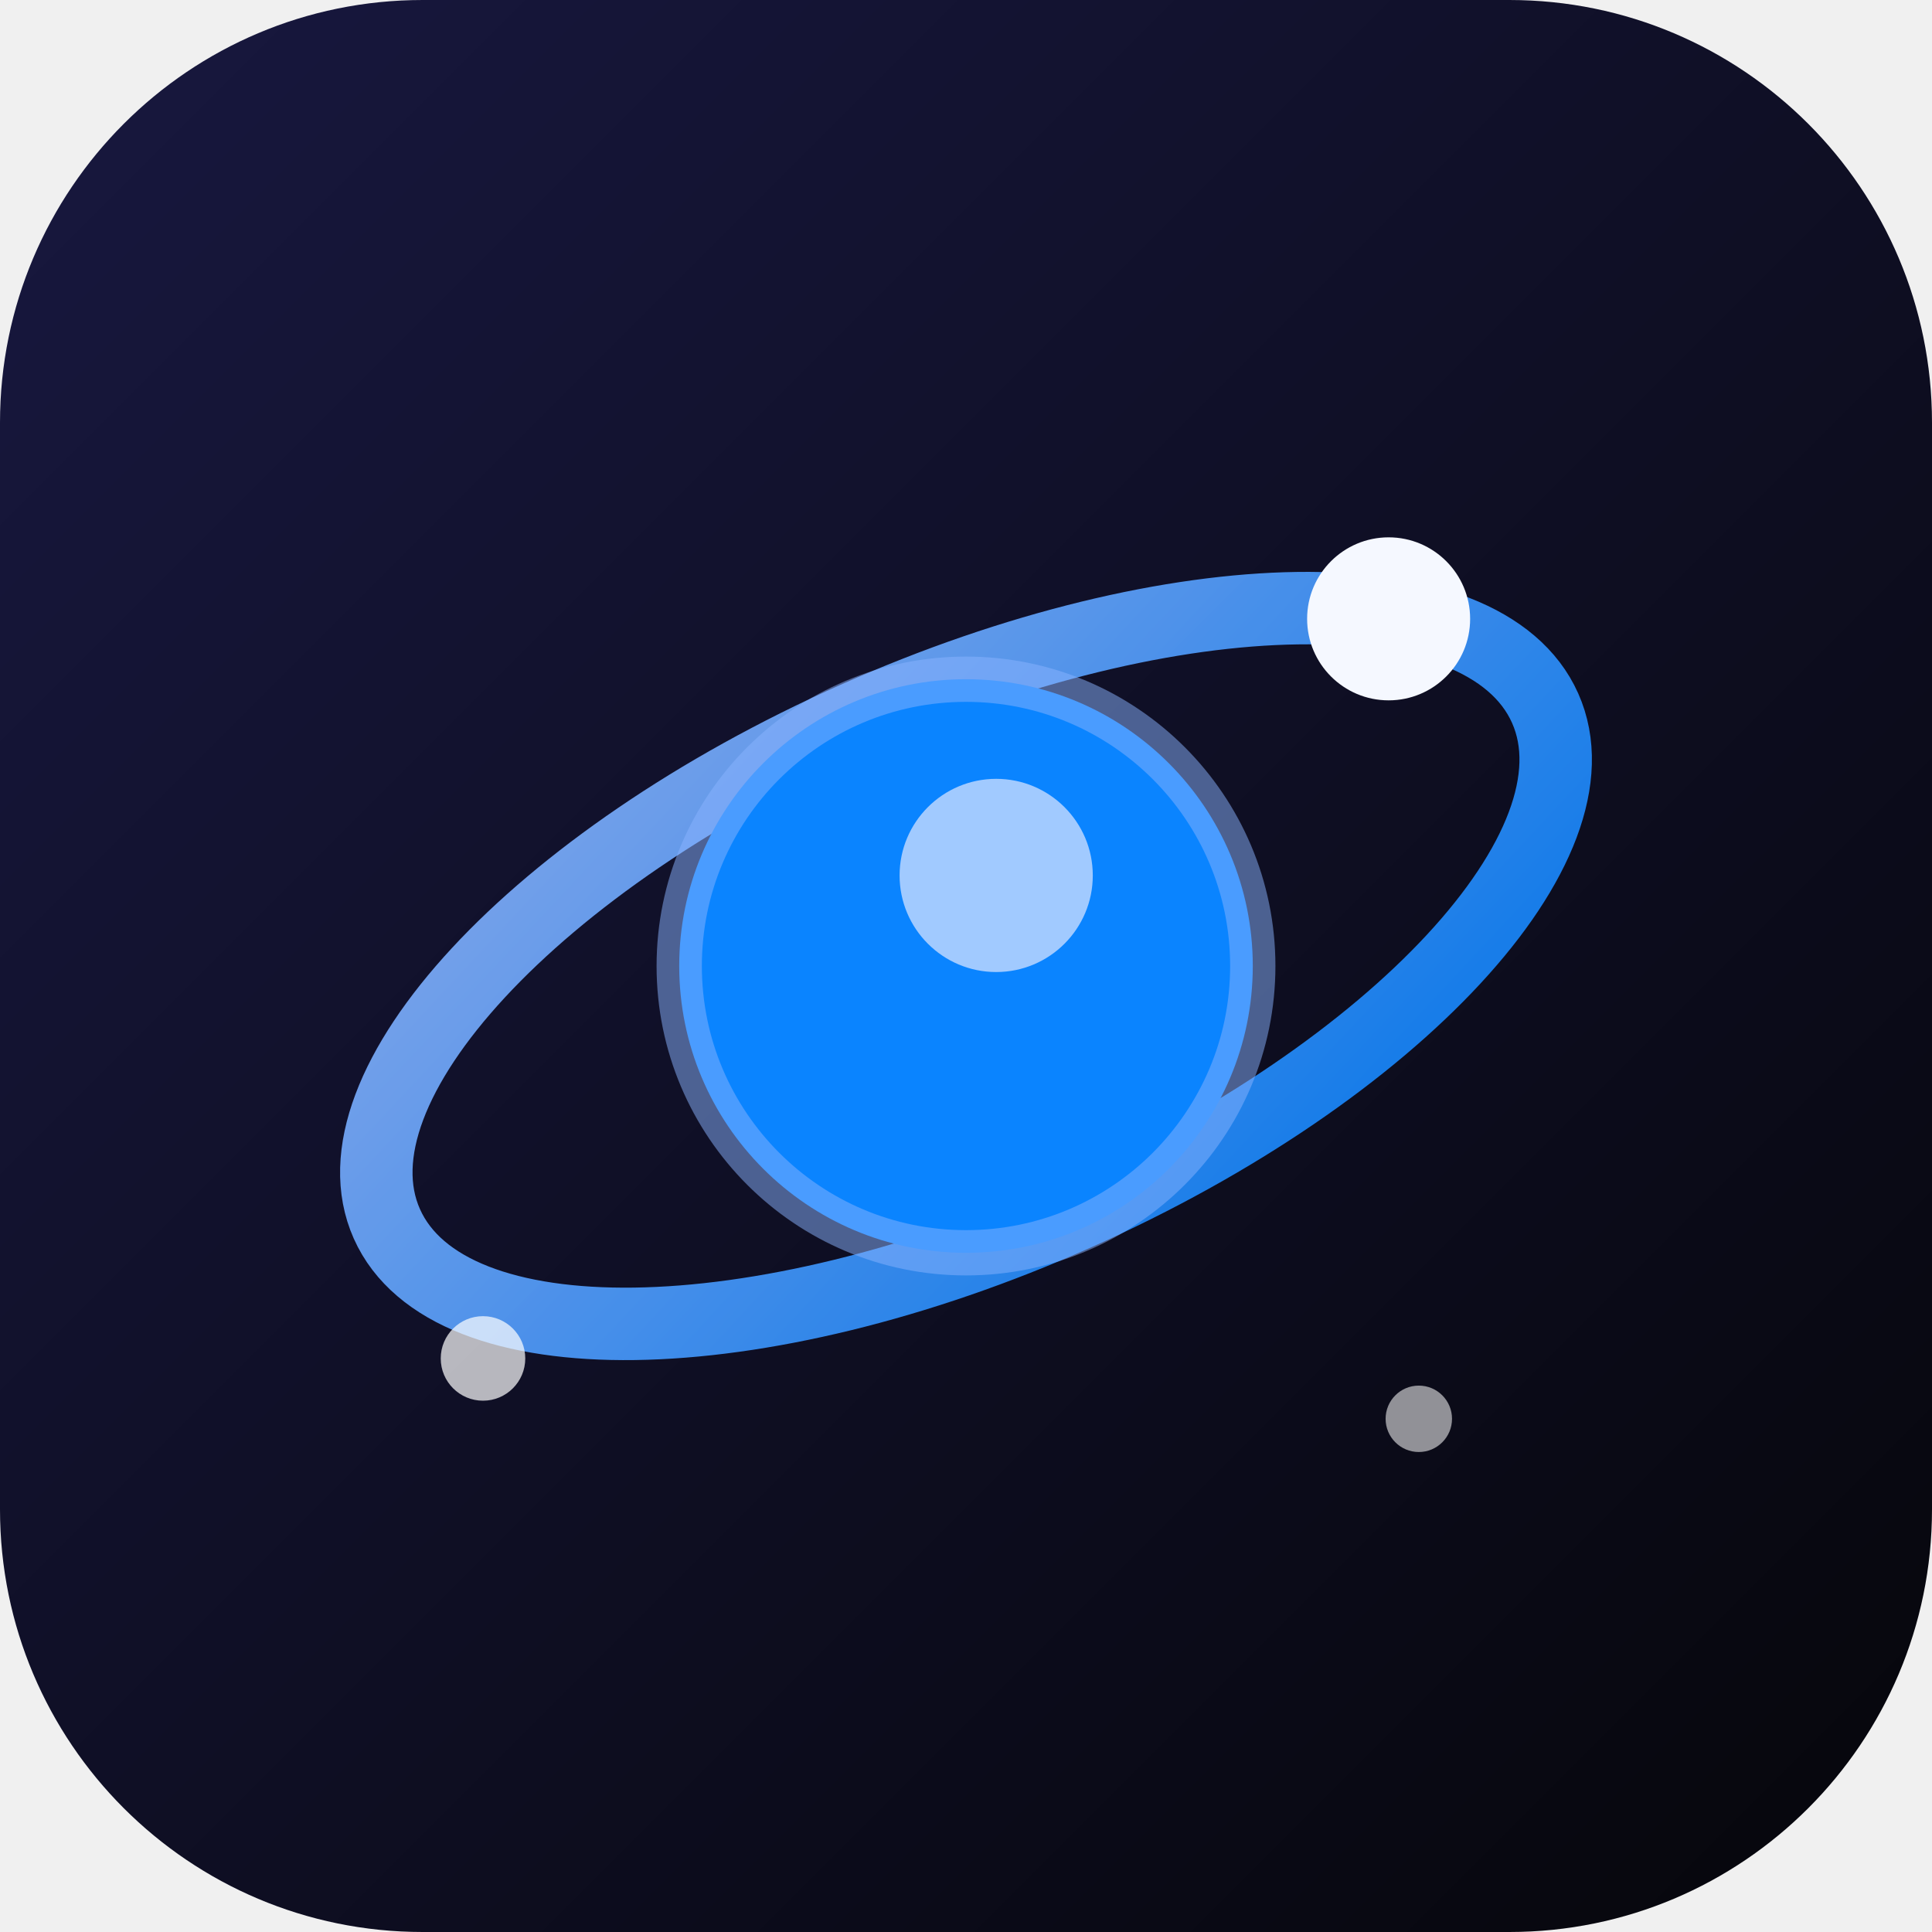
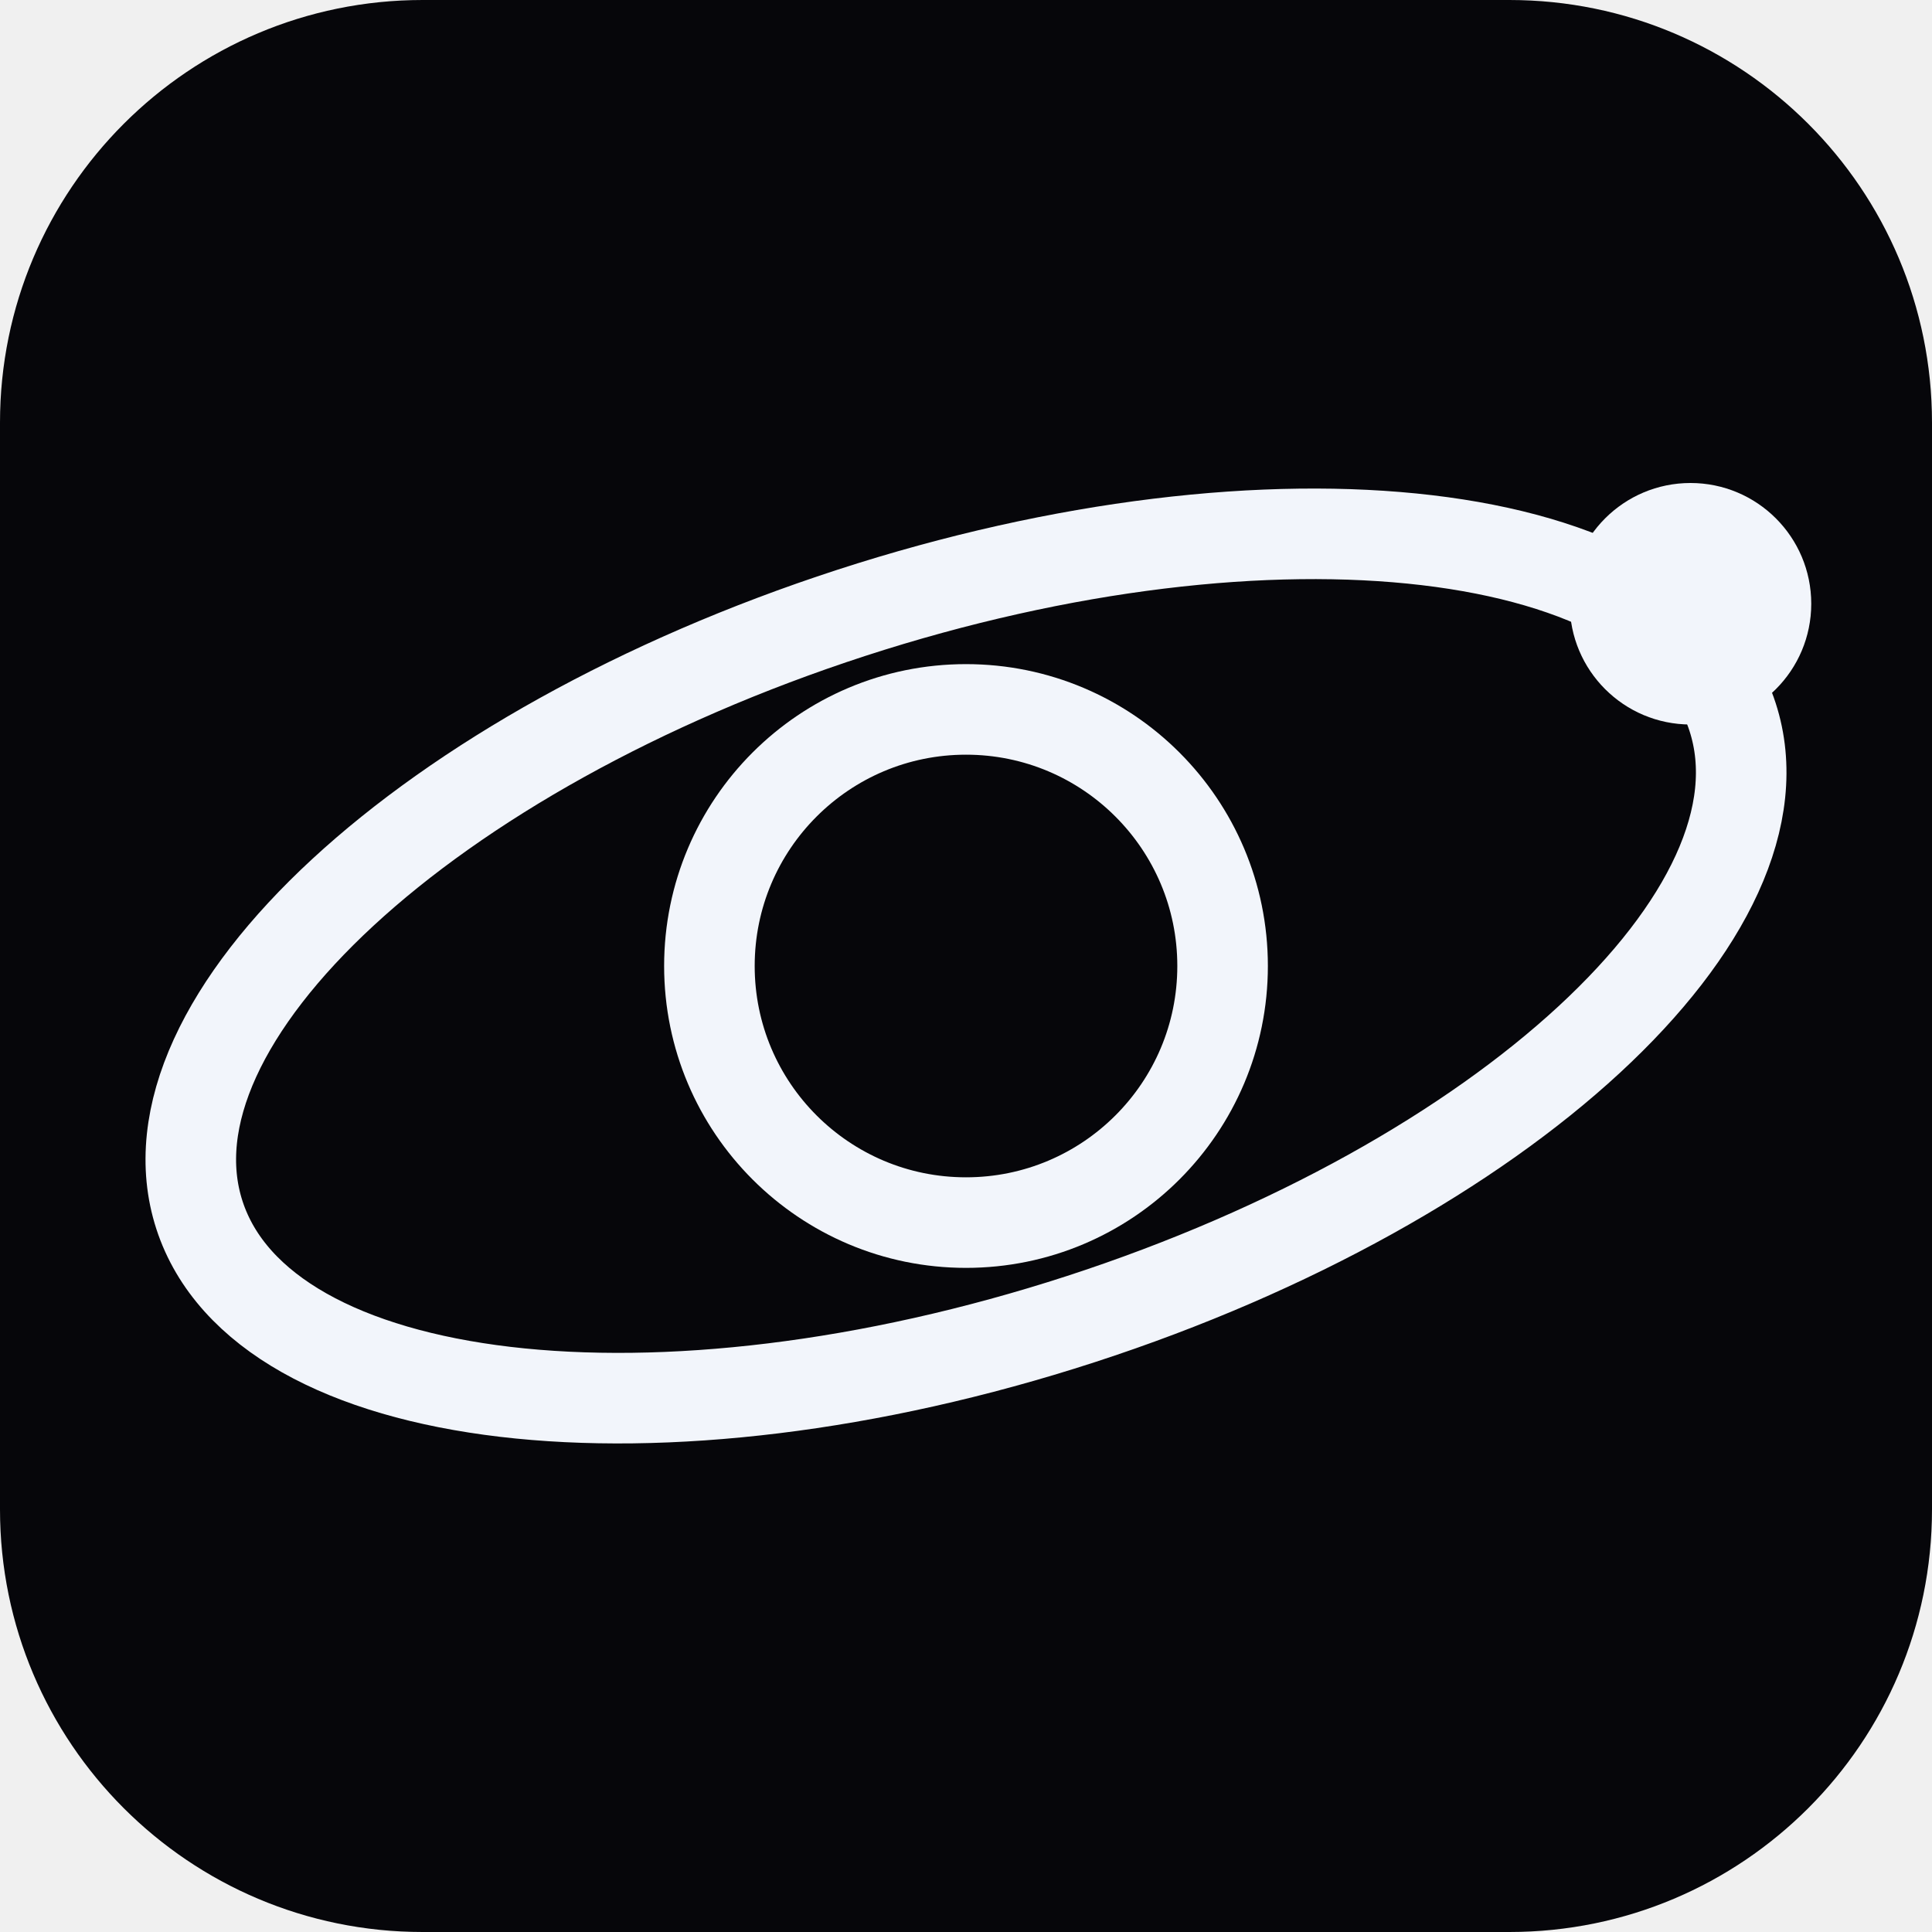
<svg xmlns="http://www.w3.org/2000/svg" viewBox="0 0 64 64">
-   <defs>
-     <linearGradient id="g" x1="0" y1="0" x2="1" y2="1">
-       <stop offset="0" stop-color="#181840" />
-       <stop offset="1" stop-color="#06060a" />
-     </linearGradient>
-     <linearGradient id="r" x1="0" y1="0" x2="1" y2="1">
-       <stop offset="0" stop-color="#8ab4ff" />
-       <stop offset="1" stop-color="#0a84ff" />
-     </linearGradient>
-   </defs>
-   <rect width="64" height="64" rx="14" fill="url(#g)" />
-   <ellipse cx="32" cy="32" rx="21" ry="9" fill="none" stroke="url(#r)" stroke-width="2.4" transform="rotate(-24 32 32)" opacity=".9" />
-   <circle cx="32" cy="32" r="9.5" fill="#0a84ff" />
-   <circle cx="32" cy="32" r="9.5" fill="none" stroke="#8ab4ff" stroke-opacity=".5" stroke-width="1.5" />
-   <circle cx="33" cy="29" r="3.2" fill="#bcd6ff" opacity=".85" />
-   <circle cx="46" cy="20.5" r="2.7" fill="#f5f8ff" />
-   <circle cx="16" cy="45" r="1.4" fill="#fff" opacity=".7" />
-   <circle cx="47" cy="47" r="1.1" fill="#fff" opacity=".55" />
+   <rect width="64" height="64" rx="14" fill="#06060a" />
+   <g fill="none" stroke="#f2f5fb" stroke-width="3" stroke-linecap="round" stroke-linejoin="round">
+     <circle cx="32" cy="32" r="8.5" />
+     <ellipse cx="32" cy="32" rx="26.7" ry="12.3" transform="rotate(-18 32 32)" />
+   </g>
+   <circle cx="56" cy="20" r="4" fill="#f2f5fb" />
</svg>
